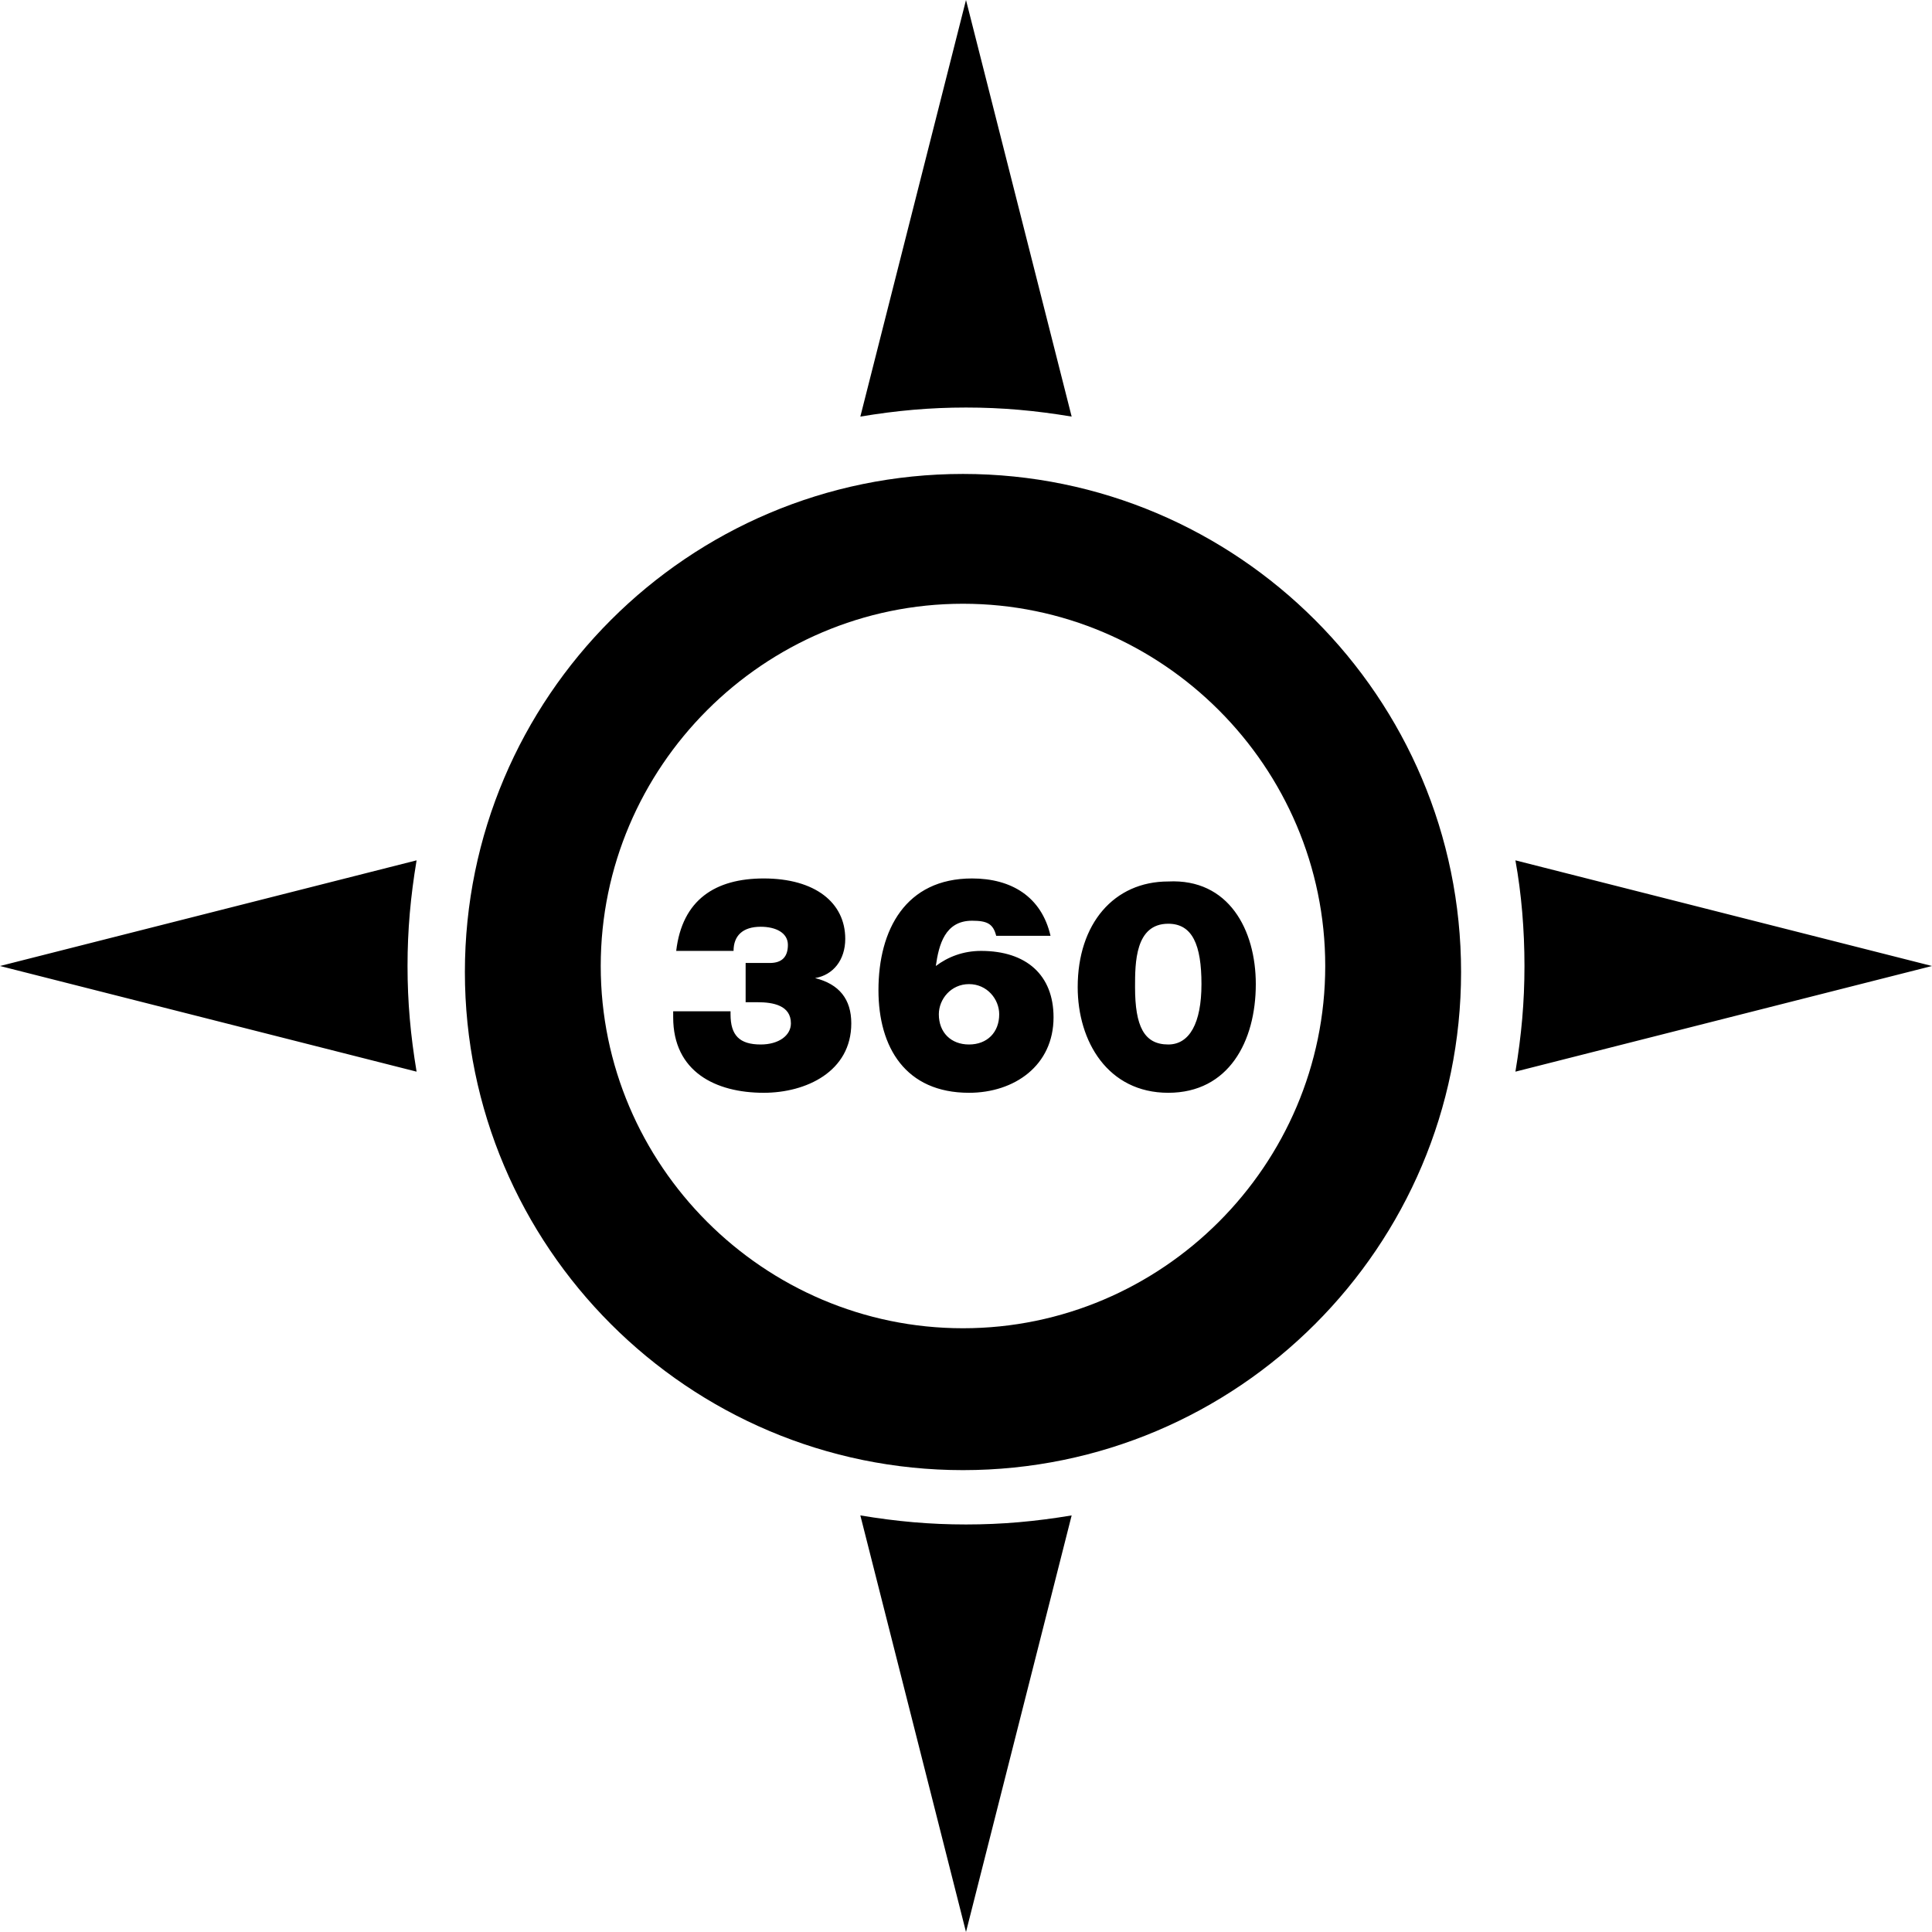
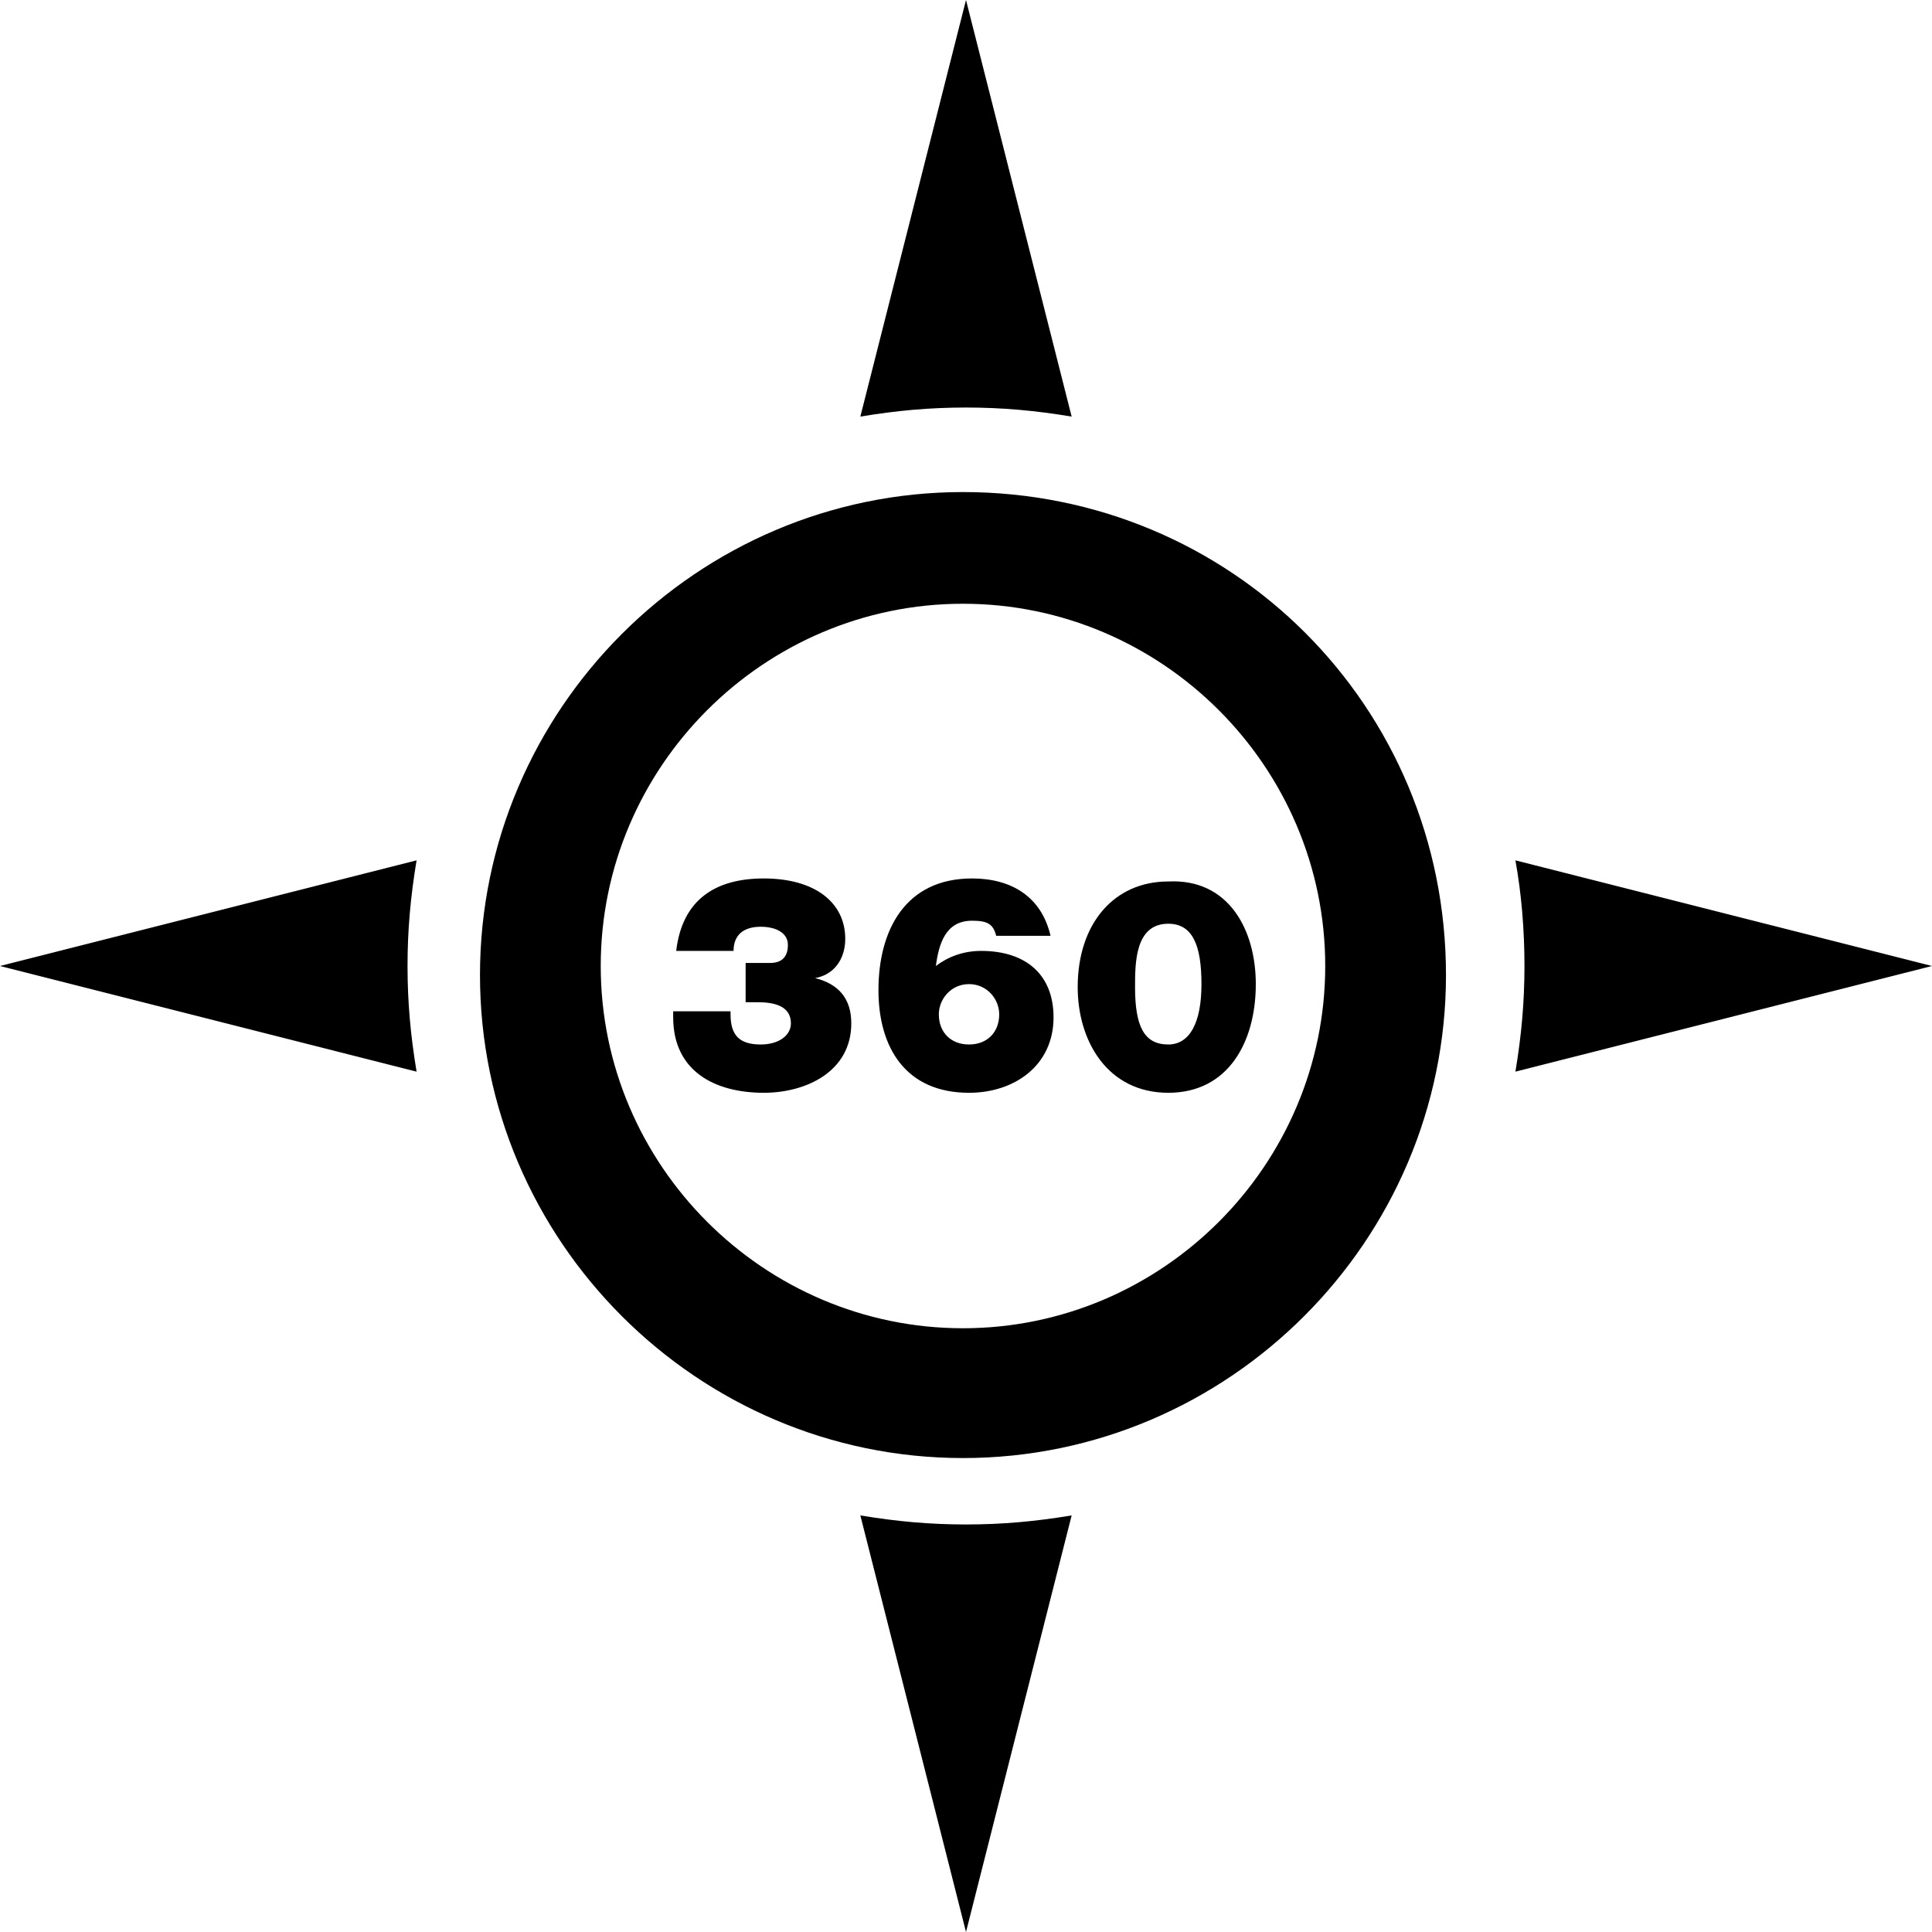
<svg xmlns="http://www.w3.org/2000/svg" viewBox="0 0 64 64">
-   <path d="M31.9 15.7c-9.1 0-16.5 7.4-16.5 16.5s7.4 16.5 16.5 16.5 16.5-7.4 16.5-16.5S41 15.7 31.9 15.7zm0 28.3c-6.6 0-12-5.4-12-12s5.4-12 12-12 12 5.4 12 12-5.4 12-12 12zM64 32l-13.8-3.5c.2 1.1.3 2.3.3 3.5 0 1.2-.1 2.3-.3 3.5L64 32zM32 13.5c1.2 0 2.3.1 3.5.3L32 0l-3.5 13.8c1.2-.2 2.3-.3 3.5-.3zM13.5 32c0-1.2.1-2.3.3-3.5L0 32l13.8 3.5c-.2-1.2-.3-2.3-.3-3.5zM32 50.5c-1.2 0-2.3-.1-3.5-.3L32 64l3.5-13.8c-1.2.2-2.3.3-3.5.3zm-6.7-21.4c1.7 0 2.7.8 2.7 2 0 .7-.4 1.2-1 1.3.8.2 1.2.7 1.2 1.5 0 1.6-1.5 2.3-2.9 2.3-1.6 0-3-.7-3-2.5v-.2h1.9v.1c0 .7.3 1 1 1 .6 0 1-.3 1-.7 0-.6-.6-.7-1.1-.7h-.4v-1.3h.8c.4 0 .6-.2.6-.6 0-.4-.4-.6-.9-.6-.6 0-.9.3-.9.8h-1.9c.2-1.7 1.3-2.4 2.9-2.4zM33 31c-.1-.4-.3-.5-.8-.5-.9 0-1.1.8-1.2 1.5.4-.3.9-.5 1.5-.5 1.5 0 2.4.8 2.4 2.2 0 1.6-1.3 2.5-2.8 2.5-2.1 0-3-1.5-3-3.4 0-2 .9-3.7 3.1-3.7 1.3 0 2.3.6 2.6 1.9H33zm-1.9 2.6c0 .6.4 1 1 1s1-.4 1-1c0-.5-.4-1-1-1s-1 .5-1 1zm10.5-1c0 1.9-.9 3.6-2.9 3.6s-3-1.7-3-3.5c0-2.1 1.2-3.5 3-3.5 2-.1 2.9 1.6 2.9 3.4zm-4 .1c0 1.3.3 1.9 1.1 1.9.7 0 1.1-.7 1.1-2s-.3-2-1.1-2c-1.1 0-1.1 1.3-1.1 2.1z" />
+   <path d="M31.9 16.3c-8.8 0-16 7.2-16 16s7.2 16 16 16 16-7.2 16-16c0-8.9-7.1-16-16-16zm0 27.7c-6.6 0-12-5.4-12-12s5.4-12 12-12 12 5.4 12 12-5.4 12-12 12zM64 32l-13.8-3.5c.2 1.1.3 2.3.3 3.5 0 1.2-.1 2.3-.3 3.5L64 32zM32 13.5c1.2 0 2.3.1 3.5.3L32 0l-3.5 13.8c1.2-.2 2.3-.3 3.5-.3zM13.5 32c0-1.2.1-2.3.3-3.5L0 32l13.8 3.5c-.2-1.2-.3-2.3-.3-3.5zM32 50.5c-1.2 0-2.3-.1-3.5-.3L32 64l3.5-13.8c-1.2.2-2.3.3-3.5.3zm-6.7-21.4c1.7 0 2.7.8 2.7 2 0 .7-.4 1.2-1 1.3.8.2 1.2.7 1.2 1.5 0 1.6-1.5 2.3-2.9 2.3-1.6 0-3-.7-3-2.5v-.2h1.9v.1c0 .7.3 1 1 1 .6 0 1-.3 1-.7 0-.6-.6-.7-1.1-.7h-.4v-1.3h.8c.4 0 .6-.2.6-.6 0-.4-.4-.6-.9-.6-.6 0-.9.3-.9.8h-1.9c.2-1.7 1.3-2.4 2.9-2.4zM33 31c-.1-.4-.3-.5-.8-.5-.9 0-1.1.8-1.2 1.5.4-.3.9-.5 1.5-.5 1.5 0 2.4.8 2.4 2.2 0 1.6-1.3 2.5-2.8 2.5-2.1 0-3-1.5-3-3.4 0-2 .9-3.7 3.1-3.7 1.3 0 2.3.6 2.6 1.9H33zm-1.9 2.6c0 .6.4 1 1 1s1-.4 1-1c0-.5-.4-1-1-1s-1 .5-1 1zm10.5-1c0 1.9-.9 3.6-2.9 3.6s-3-1.7-3-3.5c0-2.1 1.2-3.5 3-3.5 2-.1 2.9 1.6 2.9 3.4zm-4 .1c0 1.3.3 1.9 1.1 1.9.7 0 1.1-.7 1.1-2s-.3-2-1.1-2c-1.1 0-1.1 1.3-1.1 2.1z" />
</svg>
